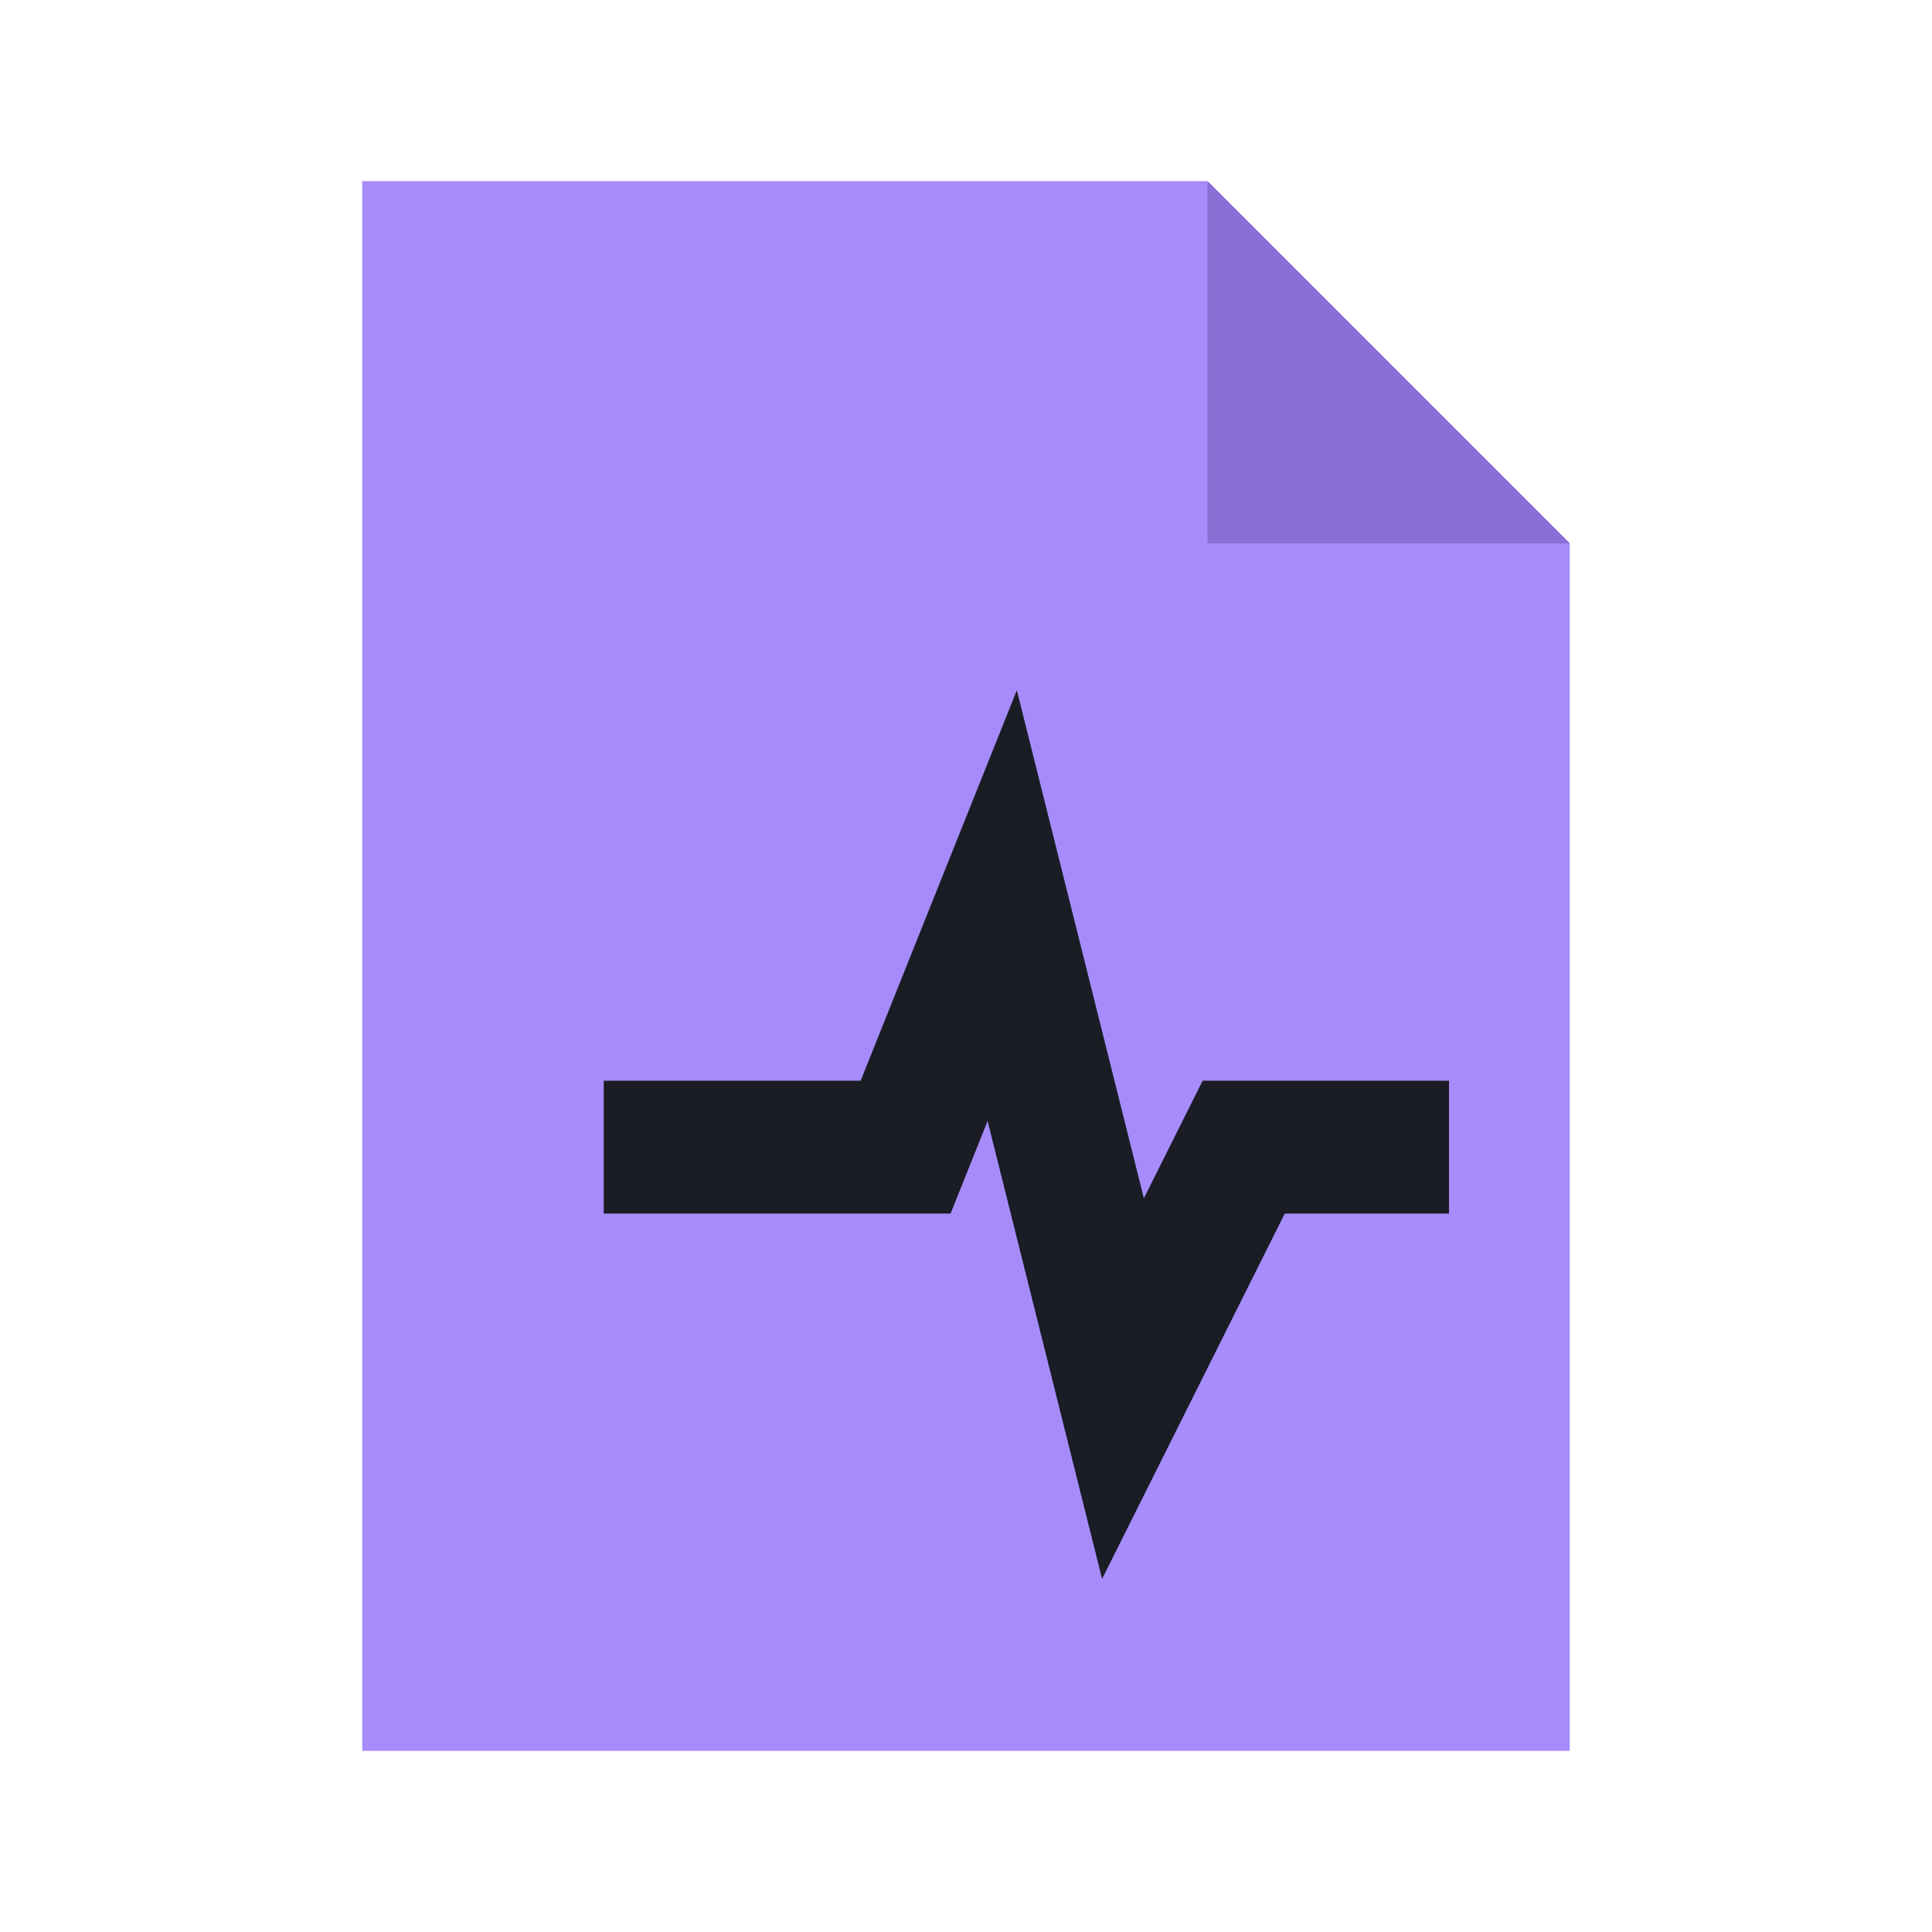
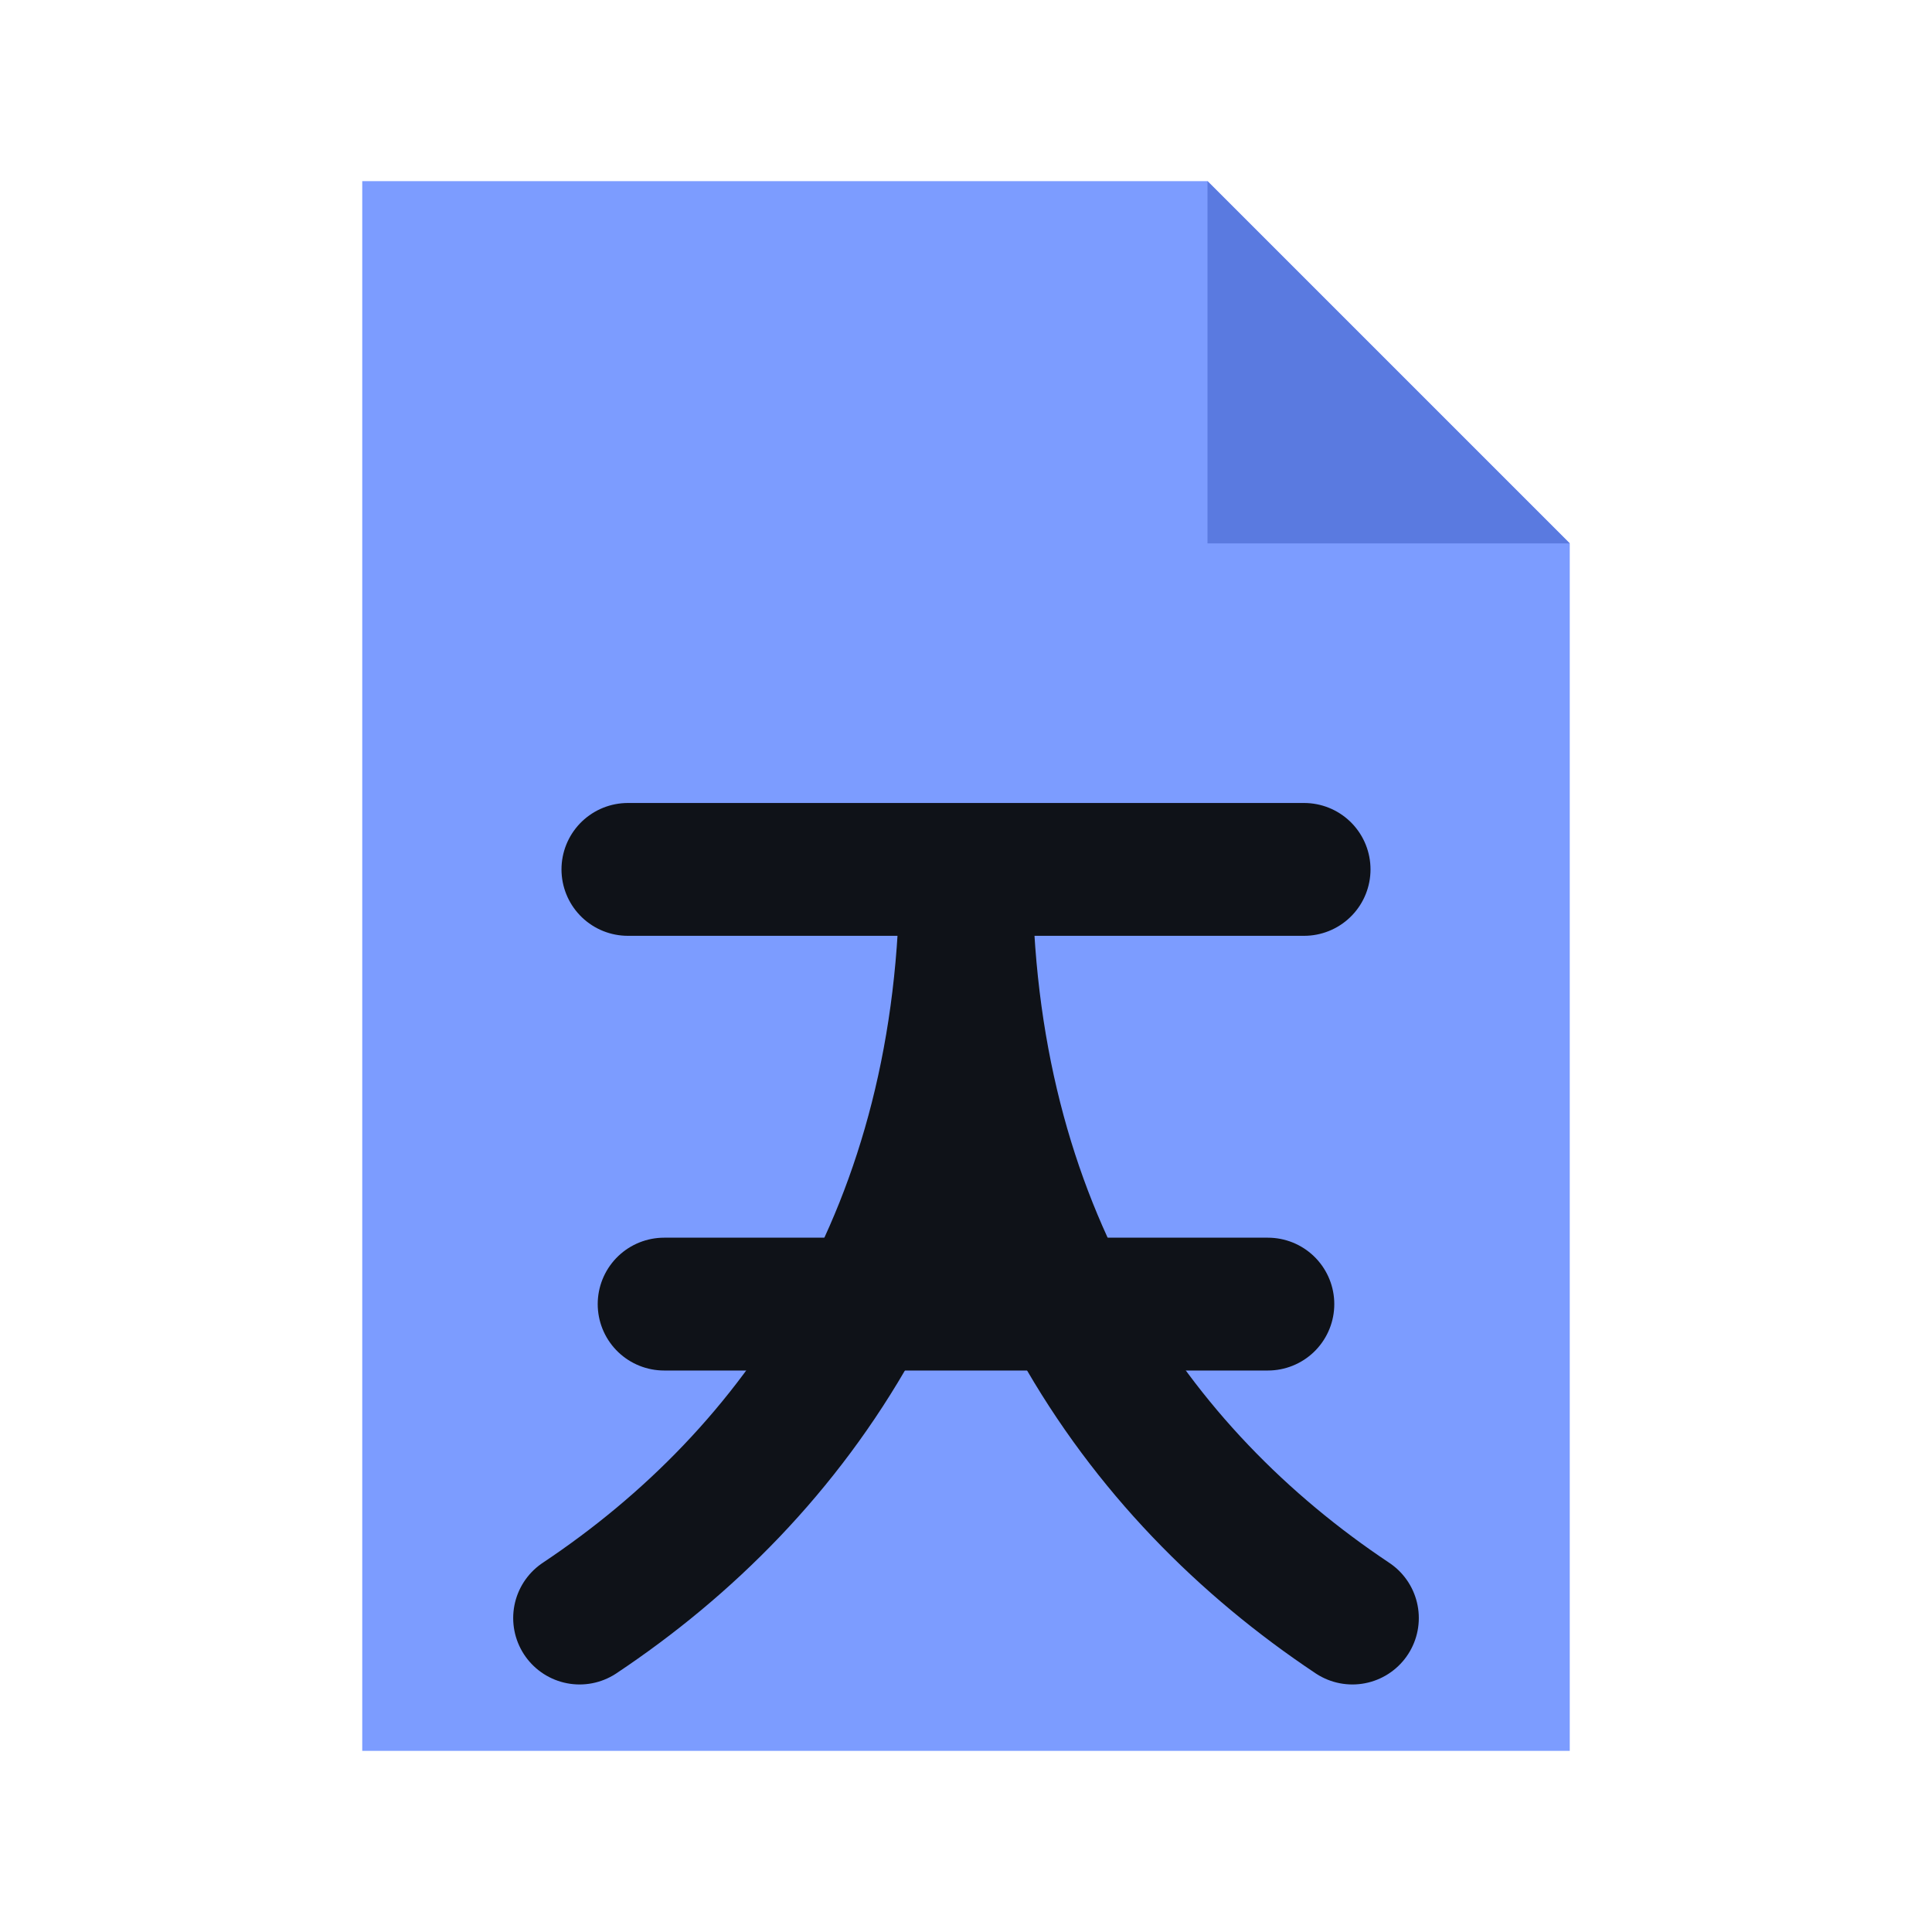
<svg xmlns="http://www.w3.org/2000/svg" viewBox="0 0 16 16" fill="none">
-   <path fill="#a78bfa" d="M3 1.5h7l3 3V14.5H3z" />
-   <path fill="#8b6fd4" d="M10 1.5V4.5h3" />
-   <path stroke="#1a1d24" stroke-width="1.1" d="M5 9.5h2.5l.8-2 1 4 1-2H12" />
+   <path fill="#7c9cff" d="M3 1.5h7l3 3V14.5H3z" />
+   <path fill="#5a7ae0" d="M10 1.5V4.5h3" />
+   <path stroke="#0f1218" stroke-width="1.1" stroke-linecap="round" d="M5.2 7.2h5.6M8 7.2c0 3-1.4 5-3.2 6.2M8 7.2c0 3 1.4 5 3.2 6.2" />
+   <path stroke="#0f1218" stroke-width="1.1" stroke-linecap="round" d="M5.5 10.8h5" />
</svg>
